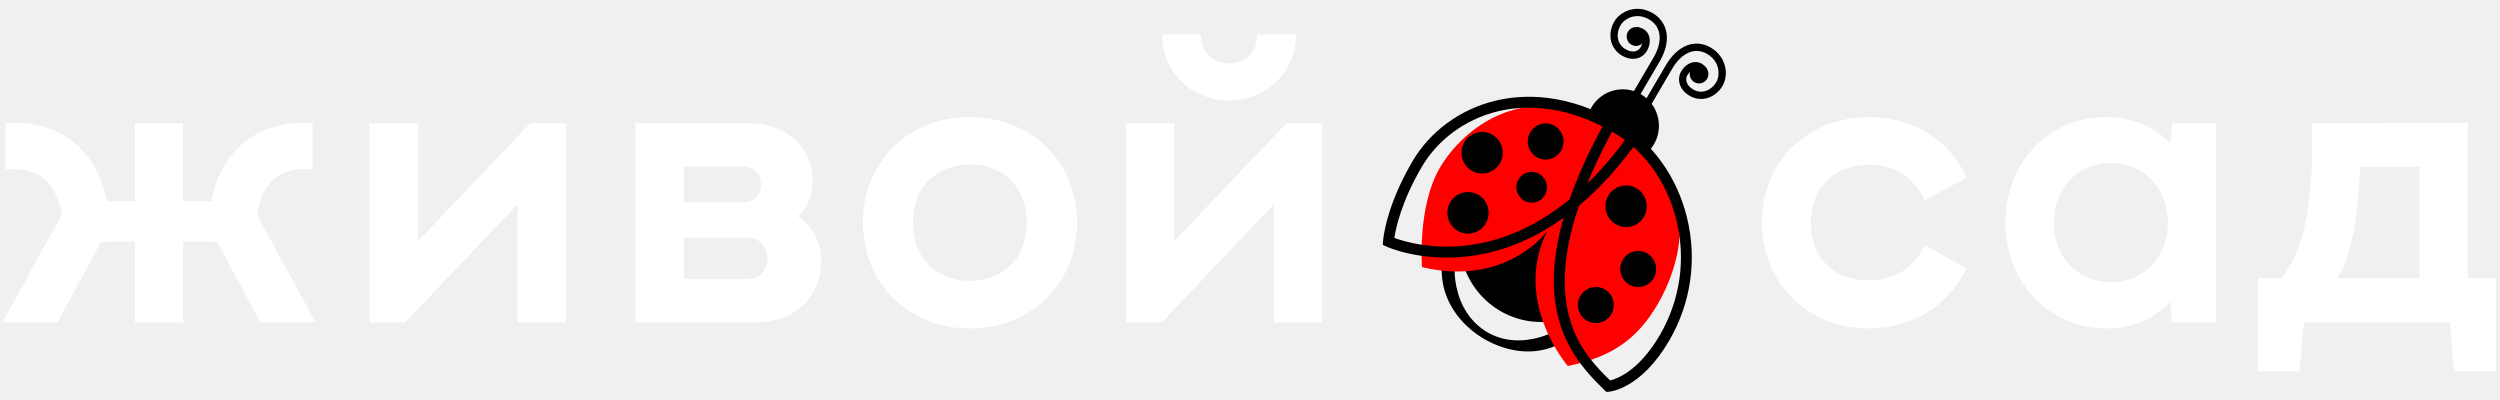
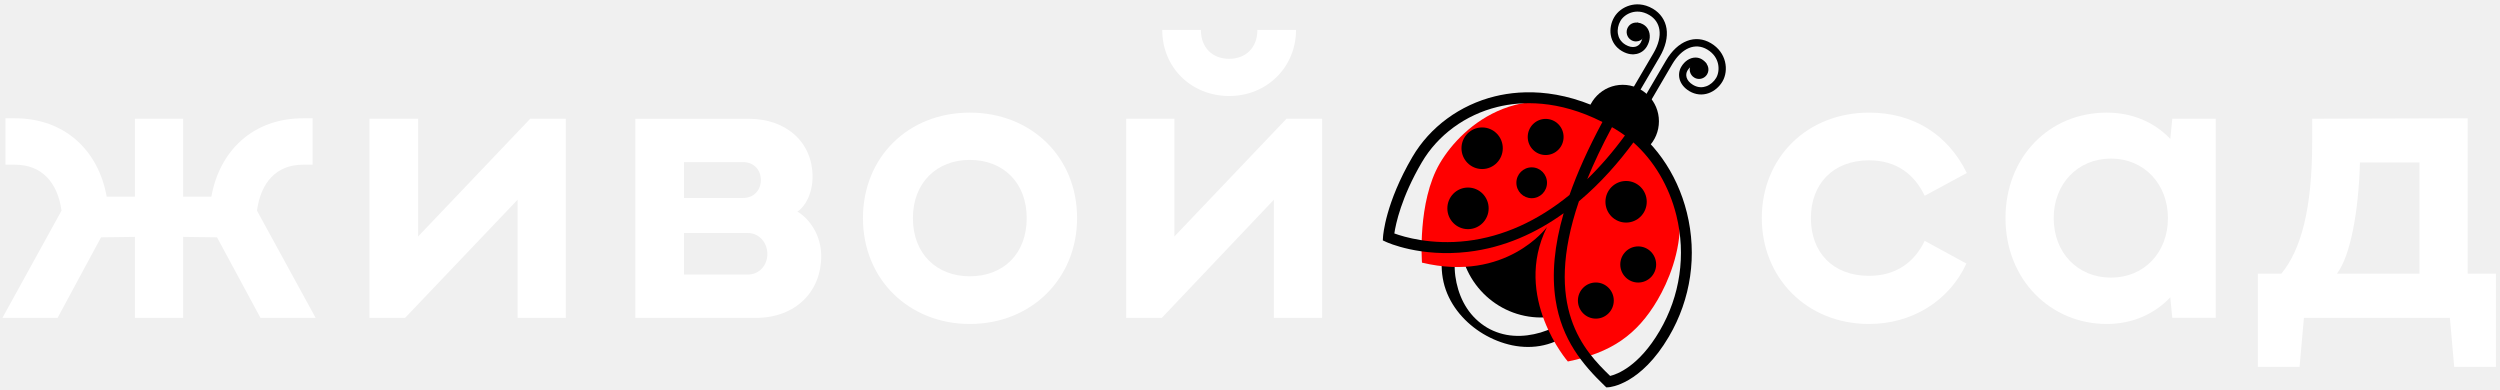
- <svg xmlns="http://www.w3.org/2000/svg" width="263" height="42" viewBox="0 0 263 42" fill="none">
-   <g clip-path="url(#clip0)">
-     <path d="M31.878 17.798H32.885V12.918H31.878C26.669 12.918 23.105 16.279 22.237 21.159H19.266V12.964H14.194V21.159H11.223C10.355 16.279 6.789 12.918 1.582 12.918H0.575V17.798H1.582C4.37 17.798 6.061 19.64 6.472 22.633L0.256 33.911H6.059L10.629 25.44L14.194 25.394V33.911H19.266V25.394L22.831 25.44L27.401 33.911H33.204L27.034 22.633C27.445 19.64 29.09 17.798 31.878 17.798Z" fill="white" />
-     <path d="M129.304 10.573C133.325 10.573 136.341 7.488 136.341 3.621H132.275C132.275 5.508 131.04 6.66 129.304 6.66C127.567 6.66 126.333 5.508 126.333 3.621H122.267C122.267 7.626 125.374 10.573 129.304 10.573Z" fill="white" />
-     <path d="M43.988 25.349V12.965H38.87V33.911H42.617L54.453 21.482V33.911H59.526V12.965H55.779L43.988 25.349Z" fill="white" />
-     <path d="M102.024 12.32C95.489 12.32 90.783 17.063 90.783 23.415C90.783 29.952 95.719 34.555 102.024 34.555C108.514 34.555 113.31 29.766 113.31 23.415C113.31 16.925 108.42 12.32 102.024 12.32ZM102.024 29.538C98.551 29.538 96.038 27.191 96.038 23.416C96.038 19.688 98.551 17.294 102.024 17.294C105.543 17.294 108.01 19.688 108.01 23.416C108.01 27.189 105.543 29.538 102.024 29.538Z" fill="white" />
-     <path d="M83.883 22.727C84.659 22.267 85.482 20.886 85.482 19.045C85.482 15.5 82.785 12.969 78.764 12.969H66.837V33.915H79.495C83.744 33.915 86.395 31.106 86.395 27.424C86.395 25.121 85.069 23.417 83.883 22.727ZM71.955 17.525H78.171C79.314 17.525 80.044 18.353 80.044 19.413C80.044 20.472 79.314 21.3 78.171 21.3H71.955V17.525ZM78.673 29.357H71.955V24.985H78.673C79.862 24.985 80.729 25.998 80.729 27.194C80.729 28.389 79.86 29.357 78.673 29.357Z" fill="white" />
-     <path d="M228.318 15.085C226.656 13.347 224.37 12.32 221.627 12.32C215.55 12.32 210.979 17.017 210.979 23.415C210.979 29.952 215.778 34.555 221.627 34.555C224.345 34.555 226.64 33.514 228.314 31.751L228.525 33.909H233.096V12.966H228.525L228.318 15.085ZM222.081 29.678C218.563 29.678 216.05 27.055 216.05 23.416C216.05 19.826 218.563 17.155 222.081 17.155C225.554 17.155 228.067 19.826 228.067 23.416C228.069 27.053 225.554 29.678 222.081 29.678Z" fill="white" />
-     <path d="M259.6 29.26V12.918L243.241 12.964V15.449C243.241 22.493 242.052 26.773 239.996 29.26H237.529V39.067H241.915L242.372 33.911H257.727L258.183 39.067H262.569V29.26H259.6ZM254.527 29.26H245.845C247.262 27.419 248.129 22.723 248.266 17.566H254.527V29.26Z" fill="white" />
-     <path d="M196.629 17.339C199.554 17.339 201.428 18.858 202.478 21.067L206.911 18.674C204.901 14.578 201.245 12.32 196.629 12.32C190.14 12.32 185.343 17.017 185.343 23.415C185.343 29.676 190.05 34.555 196.629 34.555C201.108 34.555 205.038 32.161 206.866 28.201L202.478 25.808C201.426 28.017 199.507 29.49 196.629 29.49C192.791 29.49 190.507 27.005 190.507 23.415C190.507 19.87 192.791 17.339 196.629 17.339Z" fill="white" />
-     <path d="M123.546 25.349V12.965H118.474V33.911H122.221L134.011 21.482V33.911H139.084V12.965H135.337L123.546 25.349Z" fill="white" />
-     <path d="M167.574 32.747C167.009 33.707 166.298 34.598 165.419 35.307C164.548 36.022 163.506 36.537 162.408 36.786C161.311 37.043 160.164 37.022 159.084 36.8C158.001 36.572 156.976 36.158 156.042 35.602C155.109 35.044 154.26 34.334 153.551 33.485C152.843 32.636 152.282 31.64 151.966 30.553C151.655 29.467 151.588 28.309 151.734 27.185C151.875 26.056 152.275 24.964 152.843 23.987C153.421 23.011 154.194 22.155 155.095 21.475C155.995 20.789 157.031 20.298 158.117 20.003C159.205 19.714 160.352 19.628 161.476 19.771C162.602 19.909 163.698 20.296 164.676 20.873C165.647 21.463 166.509 22.243 167.169 23.171C167.835 24.092 168.31 25.146 168.571 26.246C168.829 27.346 168.873 28.495 168.696 29.605C168.519 30.71 168.135 31.783 167.574 32.747ZM166.587 32.161C167.584 30.492 167.804 28.417 167.289 26.575C167.032 25.654 166.593 24.788 166.013 24.042C165.431 23.299 164.714 22.665 163.901 22.189C163.093 21.709 162.197 21.387 161.269 21.233C160.341 21.084 159.379 21.116 158.46 21.346C157.539 21.573 156.672 22.004 155.915 22.573C155.158 23.146 154.527 23.878 154.047 24.7C153.566 25.523 153.262 26.437 153.113 27.376C152.969 28.317 153.02 29.285 153.224 30.222C153.425 31.159 153.779 32.078 154.317 32.898C154.852 33.721 155.582 34.422 156.43 34.931C157.284 35.433 158.251 35.727 159.221 35.79C160.193 35.861 161.155 35.721 162.064 35.456C162.973 35.182 163.835 34.778 164.62 34.236C165.402 33.696 166.094 32.996 166.587 32.161Z" fill="black" />
-     <path d="M162.119 33.873C166.855 33.873 170.693 30.006 170.693 25.235C170.693 20.465 166.855 16.598 162.119 16.598C157.384 16.598 153.545 20.465 153.545 25.235C153.545 30.006 157.384 33.873 162.119 33.873Z" fill="black" />
-     <path d="M170.71 17.07C172.814 17.07 174.52 15.352 174.52 13.232C174.52 11.113 172.814 9.395 170.71 9.395C168.606 9.395 166.9 11.113 166.9 13.232C166.9 15.352 168.606 17.07 170.71 17.07Z" fill="black" />
-     <path d="M149.595 28.103C149.595 28.103 149.089 21.716 151.472 17.652C153.855 13.586 160.558 7.811 170.205 13.55C179.852 19.289 176.561 28.298 174.381 32.017C172.202 35.736 169.461 37.581 164.938 38.503C164.938 38.503 159.078 31.741 162.741 24.358C162.743 24.357 158.443 30.224 149.595 28.103Z" fill="#FF0000" />
-     <path d="M168.985 41.226L168.804 41.051C166.507 38.838 164.293 36.211 163.648 32.019C163.233 29.327 163.511 26.305 164.496 22.902C161.653 24.95 158.29 26.52 154.414 26.97C149.414 27.549 145.971 25.995 145.828 25.928L145.473 25.763L145.497 25.368C145.507 25.226 145.748 21.822 148.59 16.974C150.433 13.828 153.596 11.507 157.267 10.607C160.211 9.884 164.896 9.723 170.497 13.055C173.879 15.067 176.418 18.635 177.46 22.847C178.562 27.294 177.894 31.917 175.577 35.87C172.61 40.932 169.375 41.201 169.238 41.21L168.985 41.226ZM166.102 21.651C162.301 32.812 166.64 37.365 169.386 40.02C170.1 39.852 172.397 39.034 174.594 35.286C176.757 31.595 177.38 27.277 176.353 23.126C175.594 20.062 173.991 17.369 171.834 15.454C170.324 17.505 168.413 19.714 166.102 21.651ZM146.684 25.031C147.683 25.397 150.566 26.269 154.347 25.817C158.119 25.366 161.754 23.724 165.111 20.984C165.946 18.606 167.098 16.052 168.576 13.306C163.905 10.938 160.038 11.109 157.535 11.722C154.161 12.55 151.259 14.674 149.571 17.556C147.42 21.226 146.834 24.023 146.684 25.031ZM169.58 13.851C168.523 15.818 167.663 17.639 166.975 19.323C168.355 17.983 169.683 16.451 170.942 14.728C170.609 14.483 170.267 14.253 169.913 14.044C169.803 13.979 169.693 13.914 169.58 13.851Z" fill="black" />
-     <path d="M171.065 23.888C172.264 23.888 173.237 22.908 173.237 21.7C173.237 20.491 172.264 19.512 171.065 19.512C169.865 19.512 168.893 20.491 168.893 21.7C168.893 22.908 169.865 23.888 171.065 23.888Z" fill="black" />
-     <path d="M155.92 18.255C157.12 18.255 158.092 17.276 158.092 16.067C158.092 14.859 157.12 13.879 155.92 13.879C154.72 13.879 153.748 14.859 153.748 16.067C153.748 17.276 154.72 18.255 155.92 18.255Z" fill="black" />
-     <path d="M154.433 24.579C155.632 24.579 156.605 23.6 156.605 22.391C156.605 21.183 155.632 20.203 154.433 20.203C153.233 20.203 152.261 21.183 152.261 22.391C152.261 23.6 153.233 24.579 154.433 24.579Z" fill="black" />
-     <path d="M162.605 16.782C163.647 16.782 164.491 15.931 164.491 14.881C164.491 13.832 163.647 12.98 162.605 12.98C161.562 12.98 160.718 13.832 160.718 14.881C160.718 15.931 161.562 16.782 162.605 16.782Z" fill="black" />
-     <path d="M172.34 30.196C173.382 30.196 174.227 29.345 174.227 28.295C174.227 27.245 173.382 26.395 172.34 26.395C171.298 26.395 170.453 27.245 170.453 28.295C170.453 29.345 171.298 30.196 172.34 30.196Z" fill="black" />
-     <path d="M161.133 21.324C162.023 21.324 162.744 20.597 162.744 19.701C162.744 18.805 162.023 18.078 161.133 18.078C160.244 18.078 159.522 18.805 159.522 19.701C159.522 20.597 160.244 21.324 161.133 21.324Z" fill="black" />
-     <path d="M167.882 33.993C168.924 33.993 169.769 33.142 169.769 32.092C169.769 31.042 168.924 30.191 167.882 30.191C166.84 30.191 165.995 31.042 165.995 32.092C165.995 33.142 166.84 33.993 167.882 33.993Z" fill="black" />
-     <path d="M172.11 10.707L171.454 10.318L173.945 6.067C174.468 5.174 174.683 4.315 174.567 3.585C174.463 2.934 174.099 2.405 173.514 2.058C172.755 1.608 172.093 1.656 171.671 1.776C171.163 1.922 170.714 2.255 170.472 2.669C170.231 3.083 170.132 3.576 170.204 4.024C170.259 4.367 170.442 4.844 170.999 5.176C171.359 5.388 171.709 5.465 172.013 5.396C172.262 5.34 172.47 5.189 172.597 4.969C172.812 4.601 172.858 4.206 172.715 3.936C172.612 3.742 172.42 3.631 172.158 3.616L172.203 2.851C172.728 2.884 173.16 3.148 173.386 3.578C173.656 4.089 173.605 4.754 173.251 5.359C173.015 5.762 172.635 6.042 172.179 6.145C171.832 6.224 171.279 6.233 170.611 5.837C169.978 5.461 169.567 4.861 169.451 4.149C169.35 3.528 169.483 2.847 169.814 2.282C170.159 1.694 170.76 1.242 171.461 1.043C172.026 0.882 172.909 0.813 173.9 1.401C174.674 1.863 175.178 2.595 175.317 3.466C175.461 4.375 175.214 5.411 174.6 6.459L172.11 10.707Z" fill="black" />
-     <path d="M172.111 4.449C172.445 4.449 172.716 4.176 172.716 3.84C172.716 3.503 172.445 3.23 172.111 3.23C171.777 3.23 171.506 3.503 171.506 3.84C171.506 4.176 171.777 4.449 172.111 4.449Z" fill="black" />
-     <path d="M172.109 4.832C171.934 4.832 171.762 4.786 171.608 4.694C171.141 4.416 170.985 3.807 171.26 3.336C171.536 2.864 172.141 2.707 172.609 2.985C173.077 3.263 173.233 3.872 172.957 4.343C172.824 4.572 172.609 4.734 172.354 4.8C172.274 4.821 172.19 4.832 172.109 4.832ZM171.917 3.725C171.854 3.832 171.89 3.97 171.996 4.033C172.048 4.064 172.109 4.071 172.166 4.058C172.223 4.043 172.272 4.006 172.303 3.955C172.365 3.847 172.329 3.709 172.223 3.644C172.116 3.581 171.979 3.617 171.917 3.725Z" fill="black" />
-     <path d="M173.425 11.486L172.769 11.097L175.26 6.845C176.487 4.755 178.345 4.038 179.994 5.019C181.628 5.991 181.892 7.869 181.2 9.049C180.869 9.614 180.34 10.059 179.753 10.271C179.077 10.515 178.358 10.44 177.725 10.064C176.576 9.38 176.422 8.259 176.864 7.506C177.217 6.903 177.772 6.537 178.347 6.527C178.354 6.527 178.36 6.527 178.368 6.527C178.841 6.527 179.271 6.778 179.549 7.221L178.906 7.631C178.766 7.407 178.575 7.292 178.358 7.294C178.056 7.298 177.735 7.529 177.518 7.897C177.269 8.325 177.354 8.955 178.109 9.405C178.666 9.737 179.171 9.668 179.494 9.551C179.918 9.399 180.3 9.074 180.542 8.662C180.966 7.937 180.962 6.491 179.604 5.682C178.334 4.925 176.917 5.521 175.911 7.238L173.425 11.486Z" fill="black" />
-     <path d="M178.741 8.391C179.075 8.391 179.345 8.118 179.345 7.781C179.345 7.445 179.075 7.172 178.741 7.172C178.407 7.172 178.136 7.445 178.136 7.781C178.136 8.118 178.407 8.391 178.741 8.391Z" fill="black" />
-     <path d="M178.739 8.776C178.57 8.776 178.397 8.732 178.241 8.638C178.014 8.504 177.853 8.287 177.788 8.03C177.721 7.774 177.759 7.507 177.894 7.277C178.028 7.049 178.242 6.886 178.497 6.821C178.752 6.754 179.017 6.793 179.243 6.929C179.711 7.206 179.867 7.816 179.591 8.287C179.405 8.601 179.075 8.776 178.739 8.776ZM178.741 7.557C178.665 7.557 178.589 7.597 178.547 7.668C178.516 7.72 178.507 7.781 178.522 7.839C178.537 7.896 178.573 7.946 178.625 7.977C178.731 8.04 178.87 8.005 178.931 7.896C178.994 7.789 178.958 7.651 178.851 7.588C178.819 7.567 178.779 7.557 178.741 7.557Z" fill="black" />
+ <svg xmlns="http://www.w3.org/2000/svg" width="263" height="41" viewBox="0 0 263 41" fill="none">
+   <g clip-path="url(#logo-white)">
+     <path d="M31.878 17.326H32.885V12.445H31.878C26.669 12.445 23.105 15.806 22.237 20.686H19.266V12.491H14.194V20.686H11.223C10.355 15.806 6.789 12.445 1.582 12.445H0.575V17.326H1.582C4.37 17.326 6.061 19.167 6.472 22.16L0.256 33.438H6.059L10.629 24.967L14.194 24.921V33.438H19.266V24.921L22.831 24.967L27.401 33.438H33.204L27.034 22.16C27.445 19.167 29.09 17.326 31.878 17.326Z" fill="white" />
+     <path d="M129.305 10.1C133.326 10.1 136.342 7.015 136.342 3.148H132.276C132.276 5.036 131.041 6.187 129.305 6.187C127.568 6.187 126.334 5.036 126.334 3.148H122.268C122.268 7.153 125.375 10.1 129.305 10.1Z" fill="white" />
+     <path d="M43.987 24.876V12.492H38.869V33.439H42.616L54.452 21.009V33.439H59.525V12.492H55.778L43.987 24.876Z" fill="white" />
+     <path d="M102.024 11.848C95.489 11.848 90.783 16.59 90.783 22.942C90.783 29.48 95.719 34.082 102.024 34.082C108.514 34.082 113.31 29.294 113.31 22.942C113.31 16.452 108.42 11.848 102.024 11.848ZM102.024 29.066C98.551 29.066 96.038 26.718 96.038 22.944C96.038 19.215 98.551 16.822 102.024 16.822C105.543 16.822 108.01 19.215 108.01 22.944C108.01 26.716 105.543 29.066 102.024 29.066Z" fill="white" />
+     <path d="M83.882 22.255C84.658 21.795 85.481 20.413 85.481 18.572C85.481 15.027 82.784 12.496 78.763 12.496H66.836V33.443H79.494C83.743 33.443 86.394 30.634 86.394 26.951C86.394 24.648 85.068 22.945 83.882 22.255ZM71.954 17.053H78.17C79.313 17.053 80.043 17.88 80.043 18.94C80.043 20 79.313 20.827 78.17 20.827H71.954V17.053ZM78.672 28.884H71.954V24.512H78.672C79.861 24.512 80.728 25.526 80.728 26.721C80.728 27.917 79.859 28.884 78.672 28.884Z" fill="white" />
+     <path d="M228.317 14.613C226.655 12.875 224.369 11.848 221.626 11.848C215.549 11.848 210.979 16.544 210.979 22.942C210.979 29.48 215.777 34.082 221.626 34.082C224.344 34.082 226.64 33.041 228.313 31.279L228.524 33.436H233.095V12.493H228.524L228.317 14.613ZM222.08 29.206C218.562 29.206 216.049 26.582 216.049 22.944C216.049 19.353 218.562 16.682 222.08 16.682C225.553 16.682 228.066 19.353 228.066 22.944C228.068 26.581 225.553 29.206 222.08 29.206Z" fill="white" />
+     <path d="M259.6 28.788V12.445L243.241 12.491V14.976C243.241 22.02 242.052 26.301 239.996 28.788H237.529V38.594H241.915L242.372 33.438H257.727L258.183 38.594H262.569V28.788H259.6ZM254.527 28.788H245.845C247.262 26.946 248.129 22.25 248.266 17.094H254.527V28.788Z" fill="white" />
+     <path d="M196.628 16.866C199.553 16.866 201.427 18.385 202.477 20.595L206.91 18.201C204.9 14.105 201.244 11.848 196.628 11.848C190.139 11.848 185.342 16.544 185.342 22.942C185.342 29.204 190.049 34.082 196.628 34.082C201.107 34.082 205.037 31.689 206.865 27.728L202.477 25.335C201.425 27.544 199.506 29.018 196.628 29.018C192.79 29.018 190.506 26.533 190.506 22.942C190.506 19.397 192.79 16.866 196.628 16.866Z" fill="white" />
+     <path d="M123.547 24.876V12.492H118.475V33.439H122.222L134.012 21.009V33.439H139.085V12.492H135.338L123.547 24.876Z" fill="white" />
+     <path d="M167.574 32.274C167.009 33.234 166.298 34.125 165.419 34.834C164.548 35.549 163.506 36.065 162.408 36.314C161.311 36.57 160.164 36.549 159.084 36.327C158.001 36.099 156.976 35.685 156.042 35.129C155.109 34.572 154.26 33.861 153.551 33.012C152.843 32.163 152.282 31.167 151.966 30.081C151.655 28.994 151.588 27.837 151.734 26.712C151.875 25.583 152.275 24.491 152.843 23.514C153.421 22.539 154.194 21.682 155.095 21.002C155.995 20.316 157.031 19.826 158.117 19.53C159.205 19.241 160.352 19.155 161.476 19.299C162.602 19.437 163.698 19.824 164.676 20.4C165.647 20.991 166.509 21.77 167.169 22.698C167.835 23.619 168.31 24.673 168.571 25.773C168.829 26.873 168.873 28.023 168.696 29.132C168.519 30.238 168.135 31.311 167.574 32.274ZM166.587 31.688C167.584 30.019 167.804 27.944 167.289 26.103C167.032 25.181 166.593 24.315 166.013 23.57C165.431 22.826 164.714 22.192 163.901 21.717C163.093 21.236 162.197 20.914 161.269 20.761C160.341 20.611 159.379 20.644 158.46 20.874C157.539 21.1 156.672 21.531 155.915 22.1C155.158 22.673 154.527 23.405 154.047 24.227C153.566 25.051 153.262 25.965 153.113 26.904C152.969 27.844 153.02 28.812 153.224 29.749C153.425 30.686 153.779 31.606 154.317 32.426C154.852 33.248 155.582 33.949 156.43 34.459C157.284 34.961 158.251 35.254 159.221 35.317C160.193 35.388 161.155 35.248 162.064 34.984C162.973 34.71 163.835 34.306 164.62 33.763C165.402 33.223 166.094 32.523 166.587 31.688Z" fill="black" />
+     <path d="M162.119 33.401C166.855 33.401 170.693 29.533 170.693 24.763C170.693 19.992 166.855 16.125 162.119 16.125C157.384 16.125 153.545 19.992 153.545 24.763C153.545 29.533 157.384 33.401 162.119 33.401Z" fill="black" />
+     <path d="M170.71 16.598C172.814 16.598 174.52 14.879 174.52 12.76C174.52 10.64 172.814 8.922 170.71 8.922C168.606 8.922 166.9 10.64 166.9 12.76C166.9 14.879 168.606 16.598 170.71 16.598Z" fill="black" />
+     <path d="M149.594 27.63C149.594 27.63 149.088 21.244 151.471 17.18C153.854 13.114 160.557 7.339 170.204 13.077C179.851 18.816 176.56 27.825 174.38 31.544C172.201 35.264 169.46 37.109 164.937 38.03C164.937 38.03 159.077 31.269 162.74 23.886C162.742 23.884 158.442 29.751 149.594 27.63Z" fill="#FF0000" />
+     <path d="M168.985 40.753L168.804 40.579C166.507 38.366 164.293 35.739 163.648 31.546C163.233 28.854 163.511 25.832 164.496 22.43C161.653 24.478 158.29 26.047 154.414 26.497C149.414 27.076 145.971 25.522 145.828 25.455L145.473 25.29L145.497 24.895C145.507 24.754 145.748 21.349 148.59 16.501C150.433 13.355 153.596 11.034 157.267 10.134C160.211 9.412 164.896 9.251 170.497 12.583C173.879 14.595 176.418 18.162 177.46 22.374C178.562 26.821 177.894 31.445 175.577 35.398C172.61 40.46 169.375 40.728 169.238 40.738L168.985 40.753ZM166.102 21.178C162.301 32.34 166.64 36.892 169.386 39.548C170.1 39.379 172.397 38.561 174.594 34.813C176.757 31.123 177.38 26.804 176.353 22.654C175.594 19.59 173.991 16.896 171.834 14.982C170.324 17.032 168.413 19.241 166.102 21.178ZM146.684 24.558C147.683 24.924 150.566 25.796 154.347 25.344C158.119 24.894 161.754 23.252 165.111 20.512C165.946 18.134 167.098 15.579 168.576 12.834C163.905 10.465 160.038 10.636 157.535 11.249C154.161 12.077 151.259 14.202 149.571 17.084C147.42 20.753 146.834 23.55 146.684 24.558ZM169.58 13.378C168.523 15.346 167.663 17.166 166.975 18.85C168.355 17.511 169.683 15.978 170.942 14.255C170.609 14.01 170.267 13.78 169.913 13.571C169.803 13.506 169.693 13.441 169.58 13.378Z" fill="black" />
+     <path d="M171.065 23.415C172.264 23.415 173.237 22.436 173.237 21.227C173.237 20.019 172.264 19.039 171.065 19.039C169.865 19.039 168.893 20.019 168.893 21.227C168.893 22.436 169.865 23.415 171.065 23.415Z" fill="black" />
+     <path d="M155.92 17.783C157.12 17.783 158.092 16.803 158.092 15.594C158.092 14.386 157.12 13.406 155.92 13.406C154.72 13.406 153.748 14.386 153.748 15.594C153.748 16.803 154.72 17.783 155.92 17.783Z" fill="black" />
+     <path d="M154.434 24.107C155.633 24.107 156.606 23.127 156.606 21.919C156.606 20.71 155.633 19.73 154.434 19.73C153.234 19.73 152.262 20.71 152.262 21.919C152.262 23.127 153.234 24.107 154.434 24.107Z" fill="black" />
+     <path d="M162.604 16.309C163.646 16.309 164.49 15.458 164.49 14.409C164.49 13.359 163.646 12.508 162.604 12.508C161.561 12.508 160.717 13.359 160.717 14.409C160.717 15.458 161.561 16.309 162.604 16.309Z" fill="black" />
+     <path d="M172.34 29.723C173.382 29.723 174.227 28.872 174.227 27.823C174.227 26.773 173.382 25.922 172.34 25.922C171.298 25.922 170.453 26.773 170.453 27.823C170.453 28.872 171.298 29.723 172.34 29.723Z" fill="black" />
+     <path d="M161.134 20.851C162.024 20.851 162.745 20.125 162.745 19.228C162.745 18.332 162.024 17.605 161.134 17.605C160.245 17.605 159.523 18.332 159.523 19.228C159.523 20.125 160.245 20.851 161.134 20.851Z" fill="black" />
+     <path d="M167.883 33.52C168.925 33.52 169.77 32.669 169.77 31.619C169.77 30.57 168.925 29.719 167.883 29.719C166.841 29.719 165.996 30.57 165.996 31.619C165.996 32.669 166.841 33.52 167.883 33.52Z" fill="black" />
+     <path d="M172.11 10.235L171.454 9.846L173.945 5.594C174.468 4.701 174.683 3.843 174.567 3.113C174.463 2.461 174.099 1.932 173.514 1.585C172.755 1.135 172.093 1.183 171.671 1.304C171.163 1.449 170.714 1.783 170.472 2.197C170.231 2.611 170.132 3.103 170.204 3.551C170.259 3.894 170.442 4.371 170.999 4.703C171.359 4.916 171.709 4.992 172.013 4.923C172.262 4.868 172.47 4.716 172.597 4.496C172.812 4.128 172.858 3.733 172.715 3.463C172.612 3.27 172.42 3.159 172.158 3.143L172.203 2.379C172.728 2.411 173.16 2.676 173.386 3.105C173.656 3.616 173.605 4.281 173.251 4.887C173.015 5.289 172.635 5.569 172.179 5.672C171.832 5.751 171.279 5.761 170.611 5.364C169.978 4.988 169.567 4.389 169.451 3.676C169.35 3.055 169.483 2.375 169.814 1.81C170.159 1.221 170.76 0.769 171.461 0.57C172.026 0.409 172.909 0.34 173.9 0.928C174.674 1.39 175.178 2.122 175.317 2.994C175.461 3.902 175.214 4.939 174.6 5.987L172.11 10.235Z" fill="black" />
+     <path d="M172.111 3.976C172.445 3.976 172.716 3.704 172.716 3.367C172.716 3.031 172.445 2.758 172.111 2.758C171.777 2.758 171.506 3.031 171.506 3.367C171.506 3.704 171.777 3.976 172.111 3.976Z" fill="black" />
+     <path d="M172.108 4.359C171.933 4.359 171.761 4.313 171.607 4.221C171.14 3.944 170.984 3.334 171.259 2.863C171.535 2.392 172.14 2.234 172.608 2.512C173.076 2.79 173.232 3.399 172.956 3.871C172.823 4.099 172.608 4.262 172.353 4.327C172.273 4.348 172.189 4.359 172.108 4.359ZM171.916 3.252C171.853 3.359 171.889 3.497 171.995 3.56C172.047 3.591 172.108 3.599 172.165 3.585C172.222 3.57 172.271 3.534 172.302 3.482C172.364 3.375 172.328 3.237 172.222 3.171C172.115 3.108 171.978 3.145 171.916 3.252Z" fill="black" />
+     <path d="M173.426 11.013L172.77 10.624L175.261 6.373C176.488 4.282 178.346 3.566 179.995 4.547C181.629 5.518 181.893 7.396 181.201 8.576C180.87 9.141 180.341 9.586 179.754 9.799C179.078 10.042 178.359 9.967 177.726 9.592C176.577 8.908 176.423 7.787 176.865 7.034C177.218 6.43 177.773 6.064 178.348 6.055C178.355 6.055 178.361 6.055 178.369 6.055C178.842 6.055 179.272 6.306 179.55 6.748L178.907 7.158C178.766 6.934 178.576 6.819 178.359 6.821C178.057 6.825 177.736 7.057 177.519 7.425C177.27 7.852 177.355 8.482 178.11 8.933C178.667 9.264 179.172 9.195 179.495 9.078C179.919 8.927 180.301 8.601 180.543 8.189C180.967 7.465 180.963 6.018 179.605 5.21C178.335 4.453 176.918 5.049 175.912 6.765L173.426 11.013Z" fill="black" />
+     <path d="M178.74 7.918C179.074 7.918 179.345 7.645 179.345 7.309C179.345 6.972 179.074 6.699 178.74 6.699C178.406 6.699 178.135 6.972 178.135 7.309C178.135 7.645 178.406 7.918 178.74 7.918Z" fill="black" />
+     <path d="M178.739 8.303C178.57 8.303 178.397 8.259 178.241 8.165C178.014 8.031 177.853 7.814 177.788 7.558C177.721 7.301 177.759 7.035 177.894 6.805C178.028 6.577 178.242 6.414 178.497 6.349C178.752 6.282 179.017 6.32 179.243 6.456C179.711 6.734 179.867 7.343 179.591 7.814C179.405 8.129 179.075 8.303 178.739 8.303ZM178.741 7.084C178.665 7.084 178.589 7.125 178.547 7.196C178.516 7.247 178.507 7.309 178.522 7.366C178.537 7.424 178.573 7.473 178.625 7.504C178.731 7.567 178.87 7.533 178.931 7.424C178.994 7.316 178.958 7.178 178.851 7.115C178.819 7.094 178.779 7.084 178.741 7.084Z" fill="black" />
  </g>
  <defs>
-     <clipPath id="clip0">
-       <rect width="262.475" height="40.621" fill="white" transform="translate(0.111328 0.746094)" />
+     <clipPath id="logo-white">
+       <rect width="262.475" height="40.621" fill="white" transform="translate(0.111328 0.273438)" />
    </clipPath>
  </defs>
</svg>
